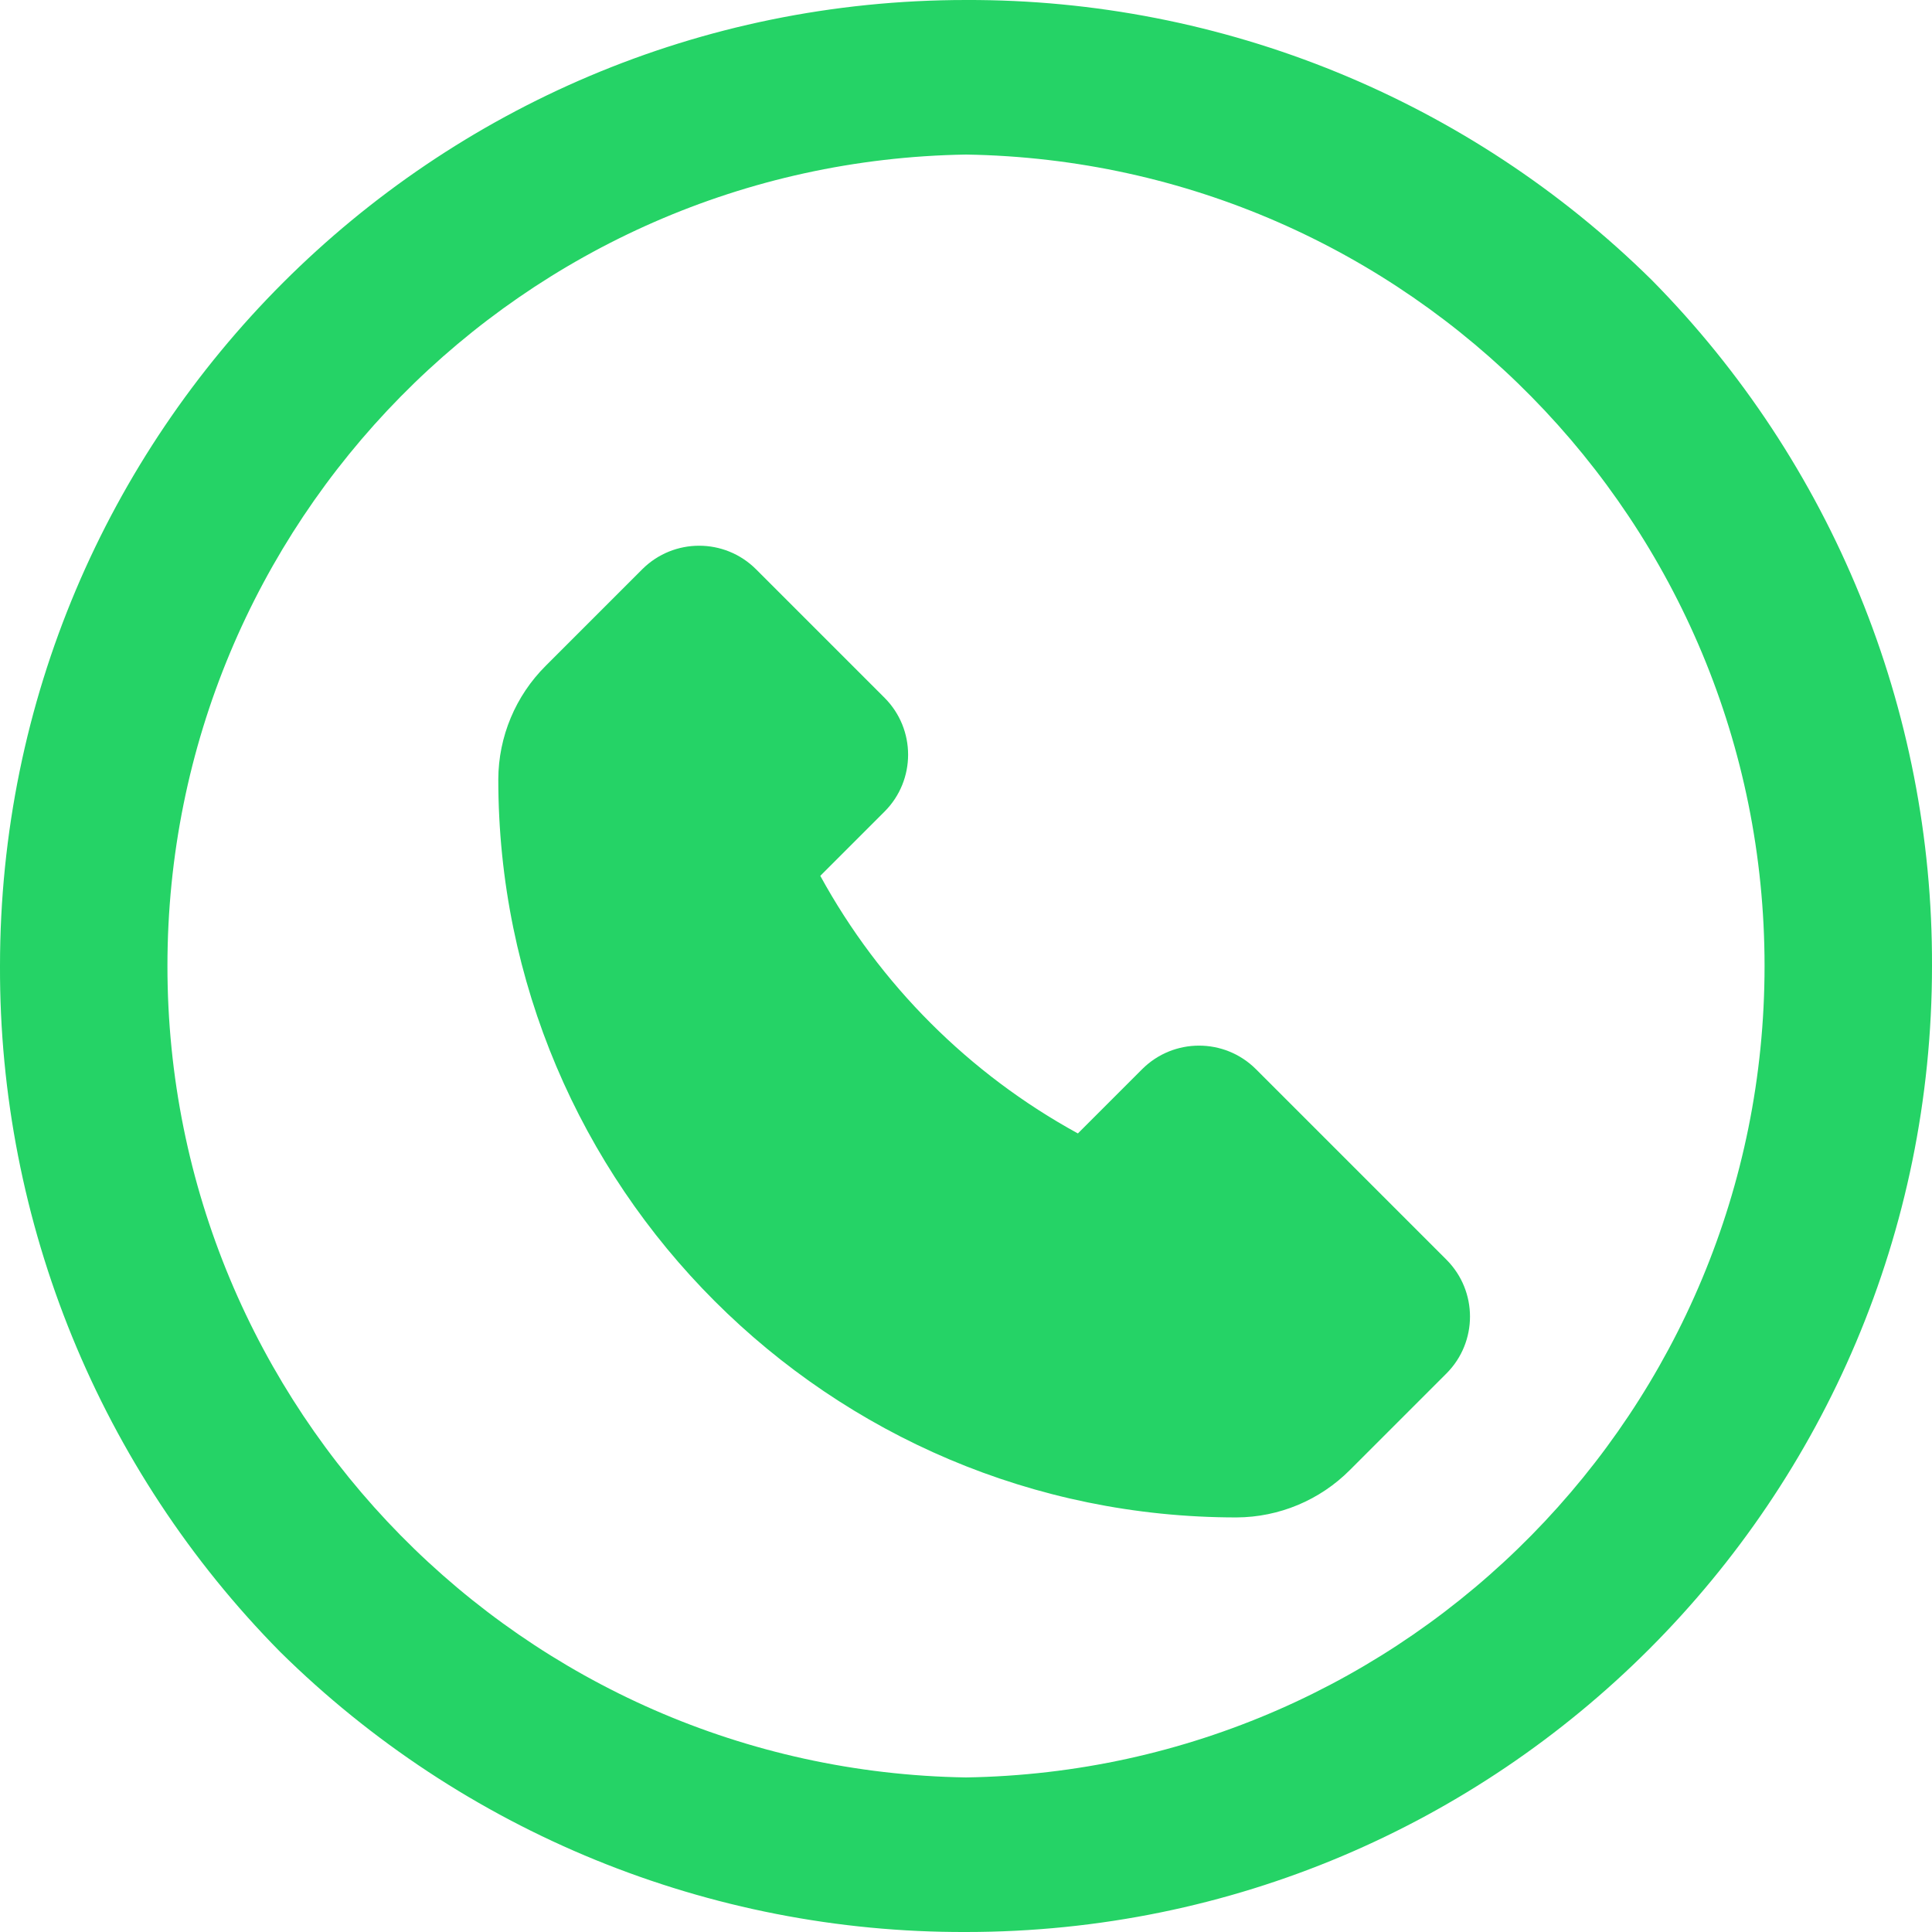
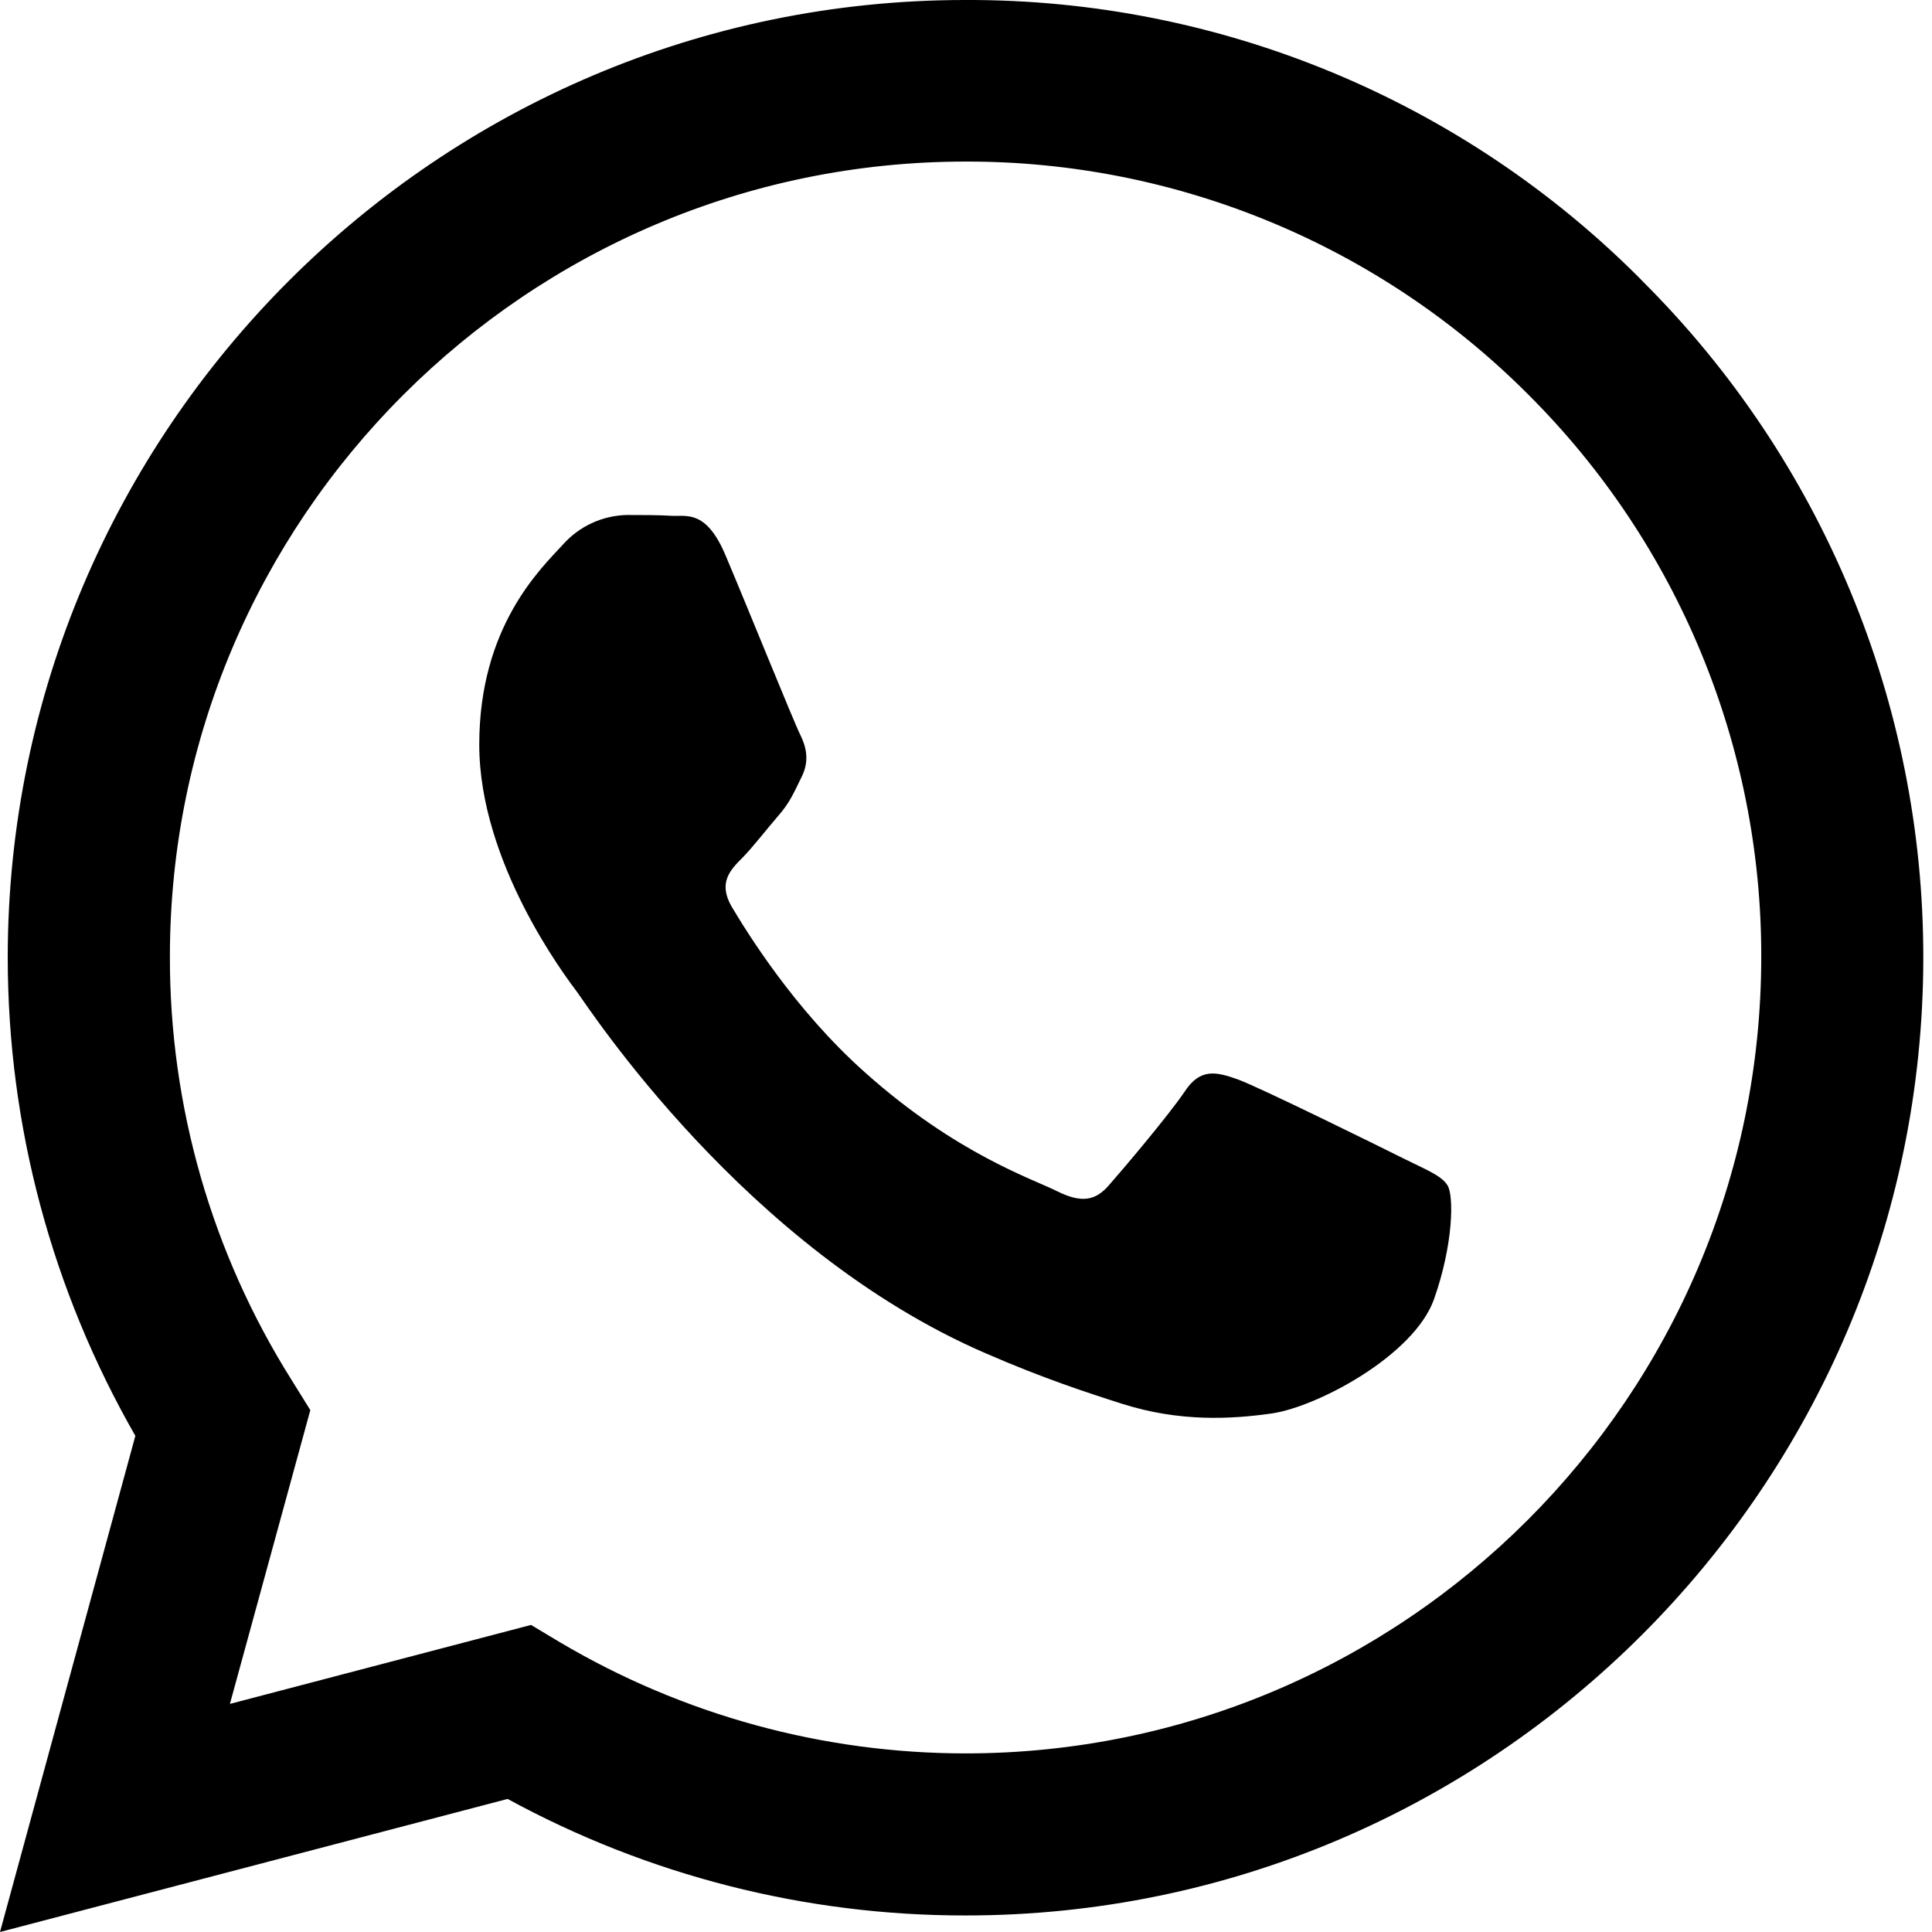
- <svg xmlns="http://www.w3.org/2000/svg" width="24" height="24" fill="#25D366" viewBox="0 0 24 24">
-   <path d="M20.52 3.48A12.07 12.07 0 0012 0C5.37 0 0 5.37 0 12a12.07 12.07 0 003.48 8.52A12.07 12.07 0 0012 24c6.63 0 12-5.37 12-12a12.07 12.07 0 00-3.48-8.52zM12 22.08A10.08 10.08 0 012.08 12 10.08 10.08 0 0112 1.92 10.08 10.08 0 0121.92 12 10.08 10.08 0 0112 22.08zm5.2-7.2l-1.6-1.6a1 1 0 00-1.41 0l-.8.8a8.06 8.06 0 01-3.2-3.2l.8-.8a1 1 0 000-1.41l-1.6-1.6a1 1 0 00-1.41 0l-1.2 1.2a2 2 0 00-.59 1.41c0 5.06 4.11 9.17 9.17 9.17a2 2 0 001.41-.59l1.2-1.2a1 1 0 000-1.41z" />
+ <svg xmlns="http://www.w3.org/2000/svg" width="16" height="16" fill="currentColor" class="bi bi-whatsapp" viewBox="0 0 16 16">
+   <path d="M13.601 2.326A7.85 7.85 0 0 0 7.994 0C3.627 0 .068 3.558.064 7.926c0 1.399.366 2.76 1.057 3.965L0 16l4.204-1.102a7.9 7.9 0 0 0 3.79.965h.004c4.368 0 7.926-3.558 7.93-7.93A7.9 7.9 0 0 0 13.6 2.326zM7.994 14.521a6.6 6.6 0 0 1-3.356-.92l-.24-.144-2.494.654.666-2.433-.156-.251a6.56 6.56 0 0 1-1.007-3.505c0-3.626 2.957-6.584 6.591-6.584a6.56 6.56 0 0 1 4.66 1.931 6.56 6.56 0 0 1 1.928 4.66c-.004 3.639-2.961 6.592-6.592 6.592m3.615-4.934c-.197-.099-1.17-.578-1.353-.646-.182-.065-.315-.099-.445.099-.133.197-.513.646-.627.775-.114.133-.232.148-.43.05-.197-.1-.836-.308-1.592-.985-.59-.525-.985-1.175-1.103-1.372-.114-.198-.011-.304.088-.403.087-.088.197-.232.296-.346.1-.114.133-.198.198-.33.065-.134.034-.248-.015-.347-.05-.099-.445-1.076-.612-1.47-.16-.389-.323-.335-.445-.34-.114-.007-.247-.007-.38-.007a.73.73 0 0 0-.529.247c-.182.198-.691.677-.691 1.654s.71 1.916.81 2.049c.098.133 1.394 2.132 3.383 2.992.47.205.84.326 1.129.418.475.152.904.129 1.246.08.38-.058 1.171-.48 1.338-.943.164-.464.164-.86.114-.943-.049-.084-.182-.133-.38-.232" />
</svg>
